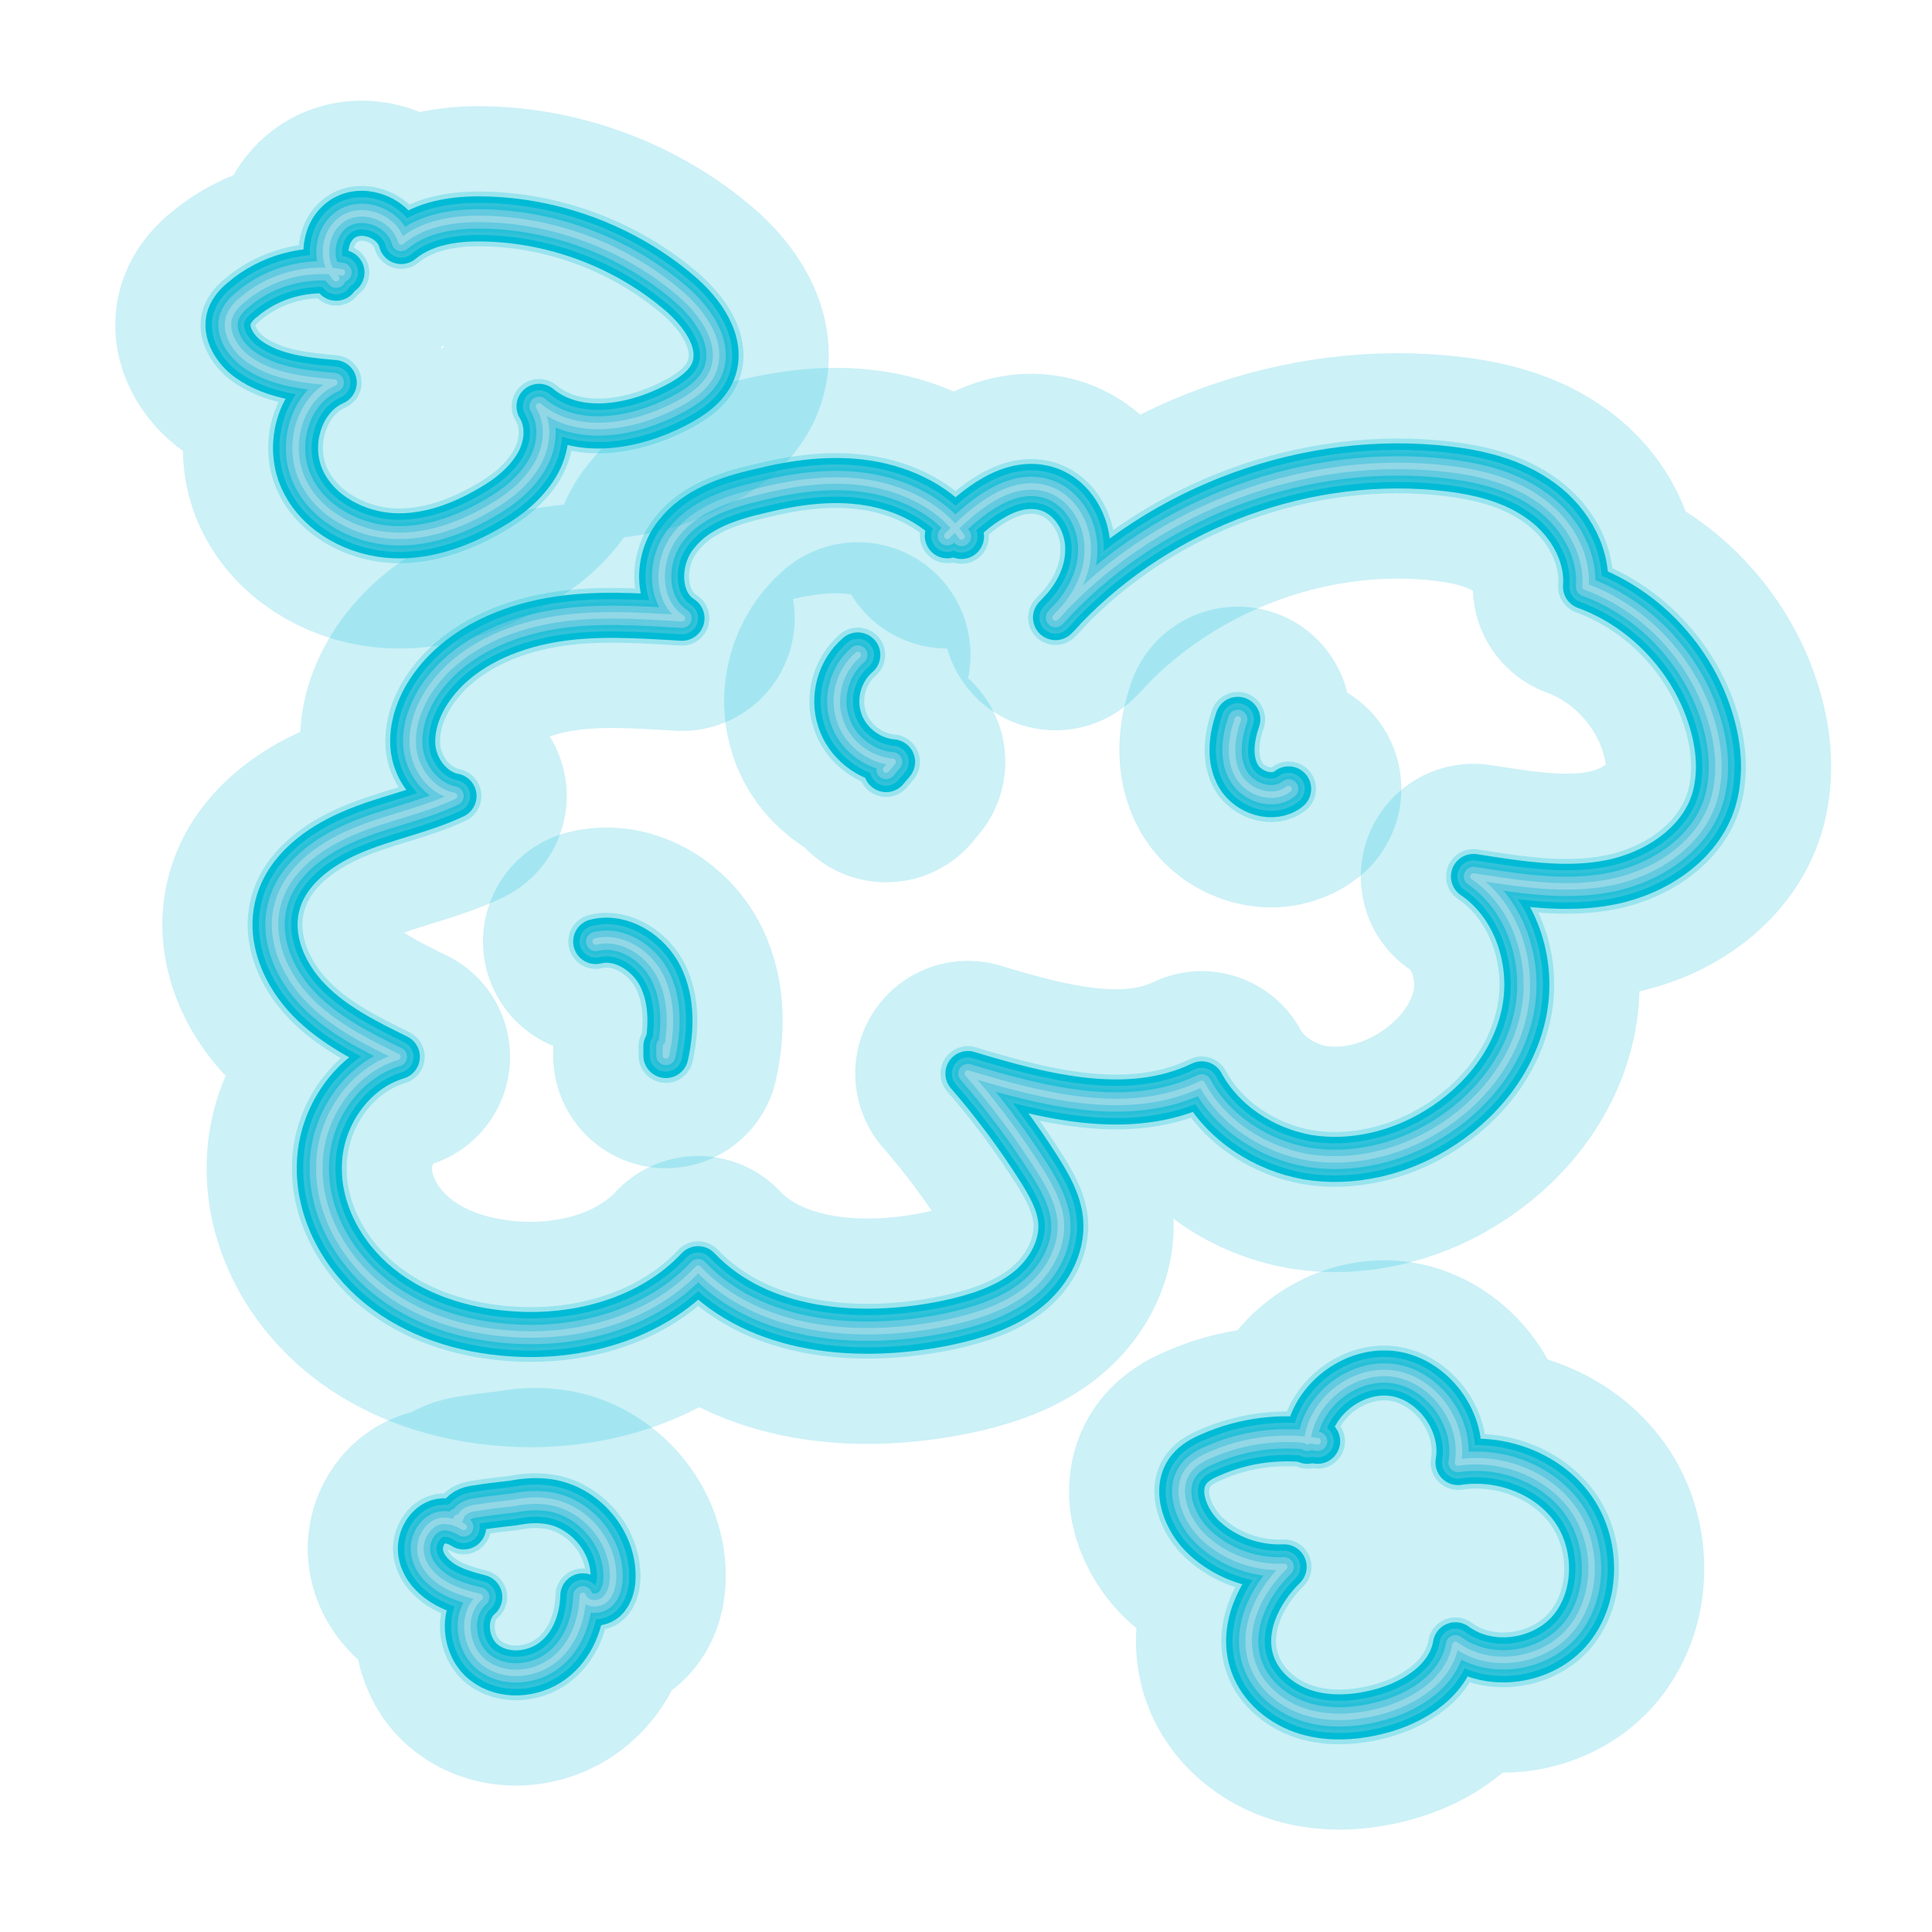
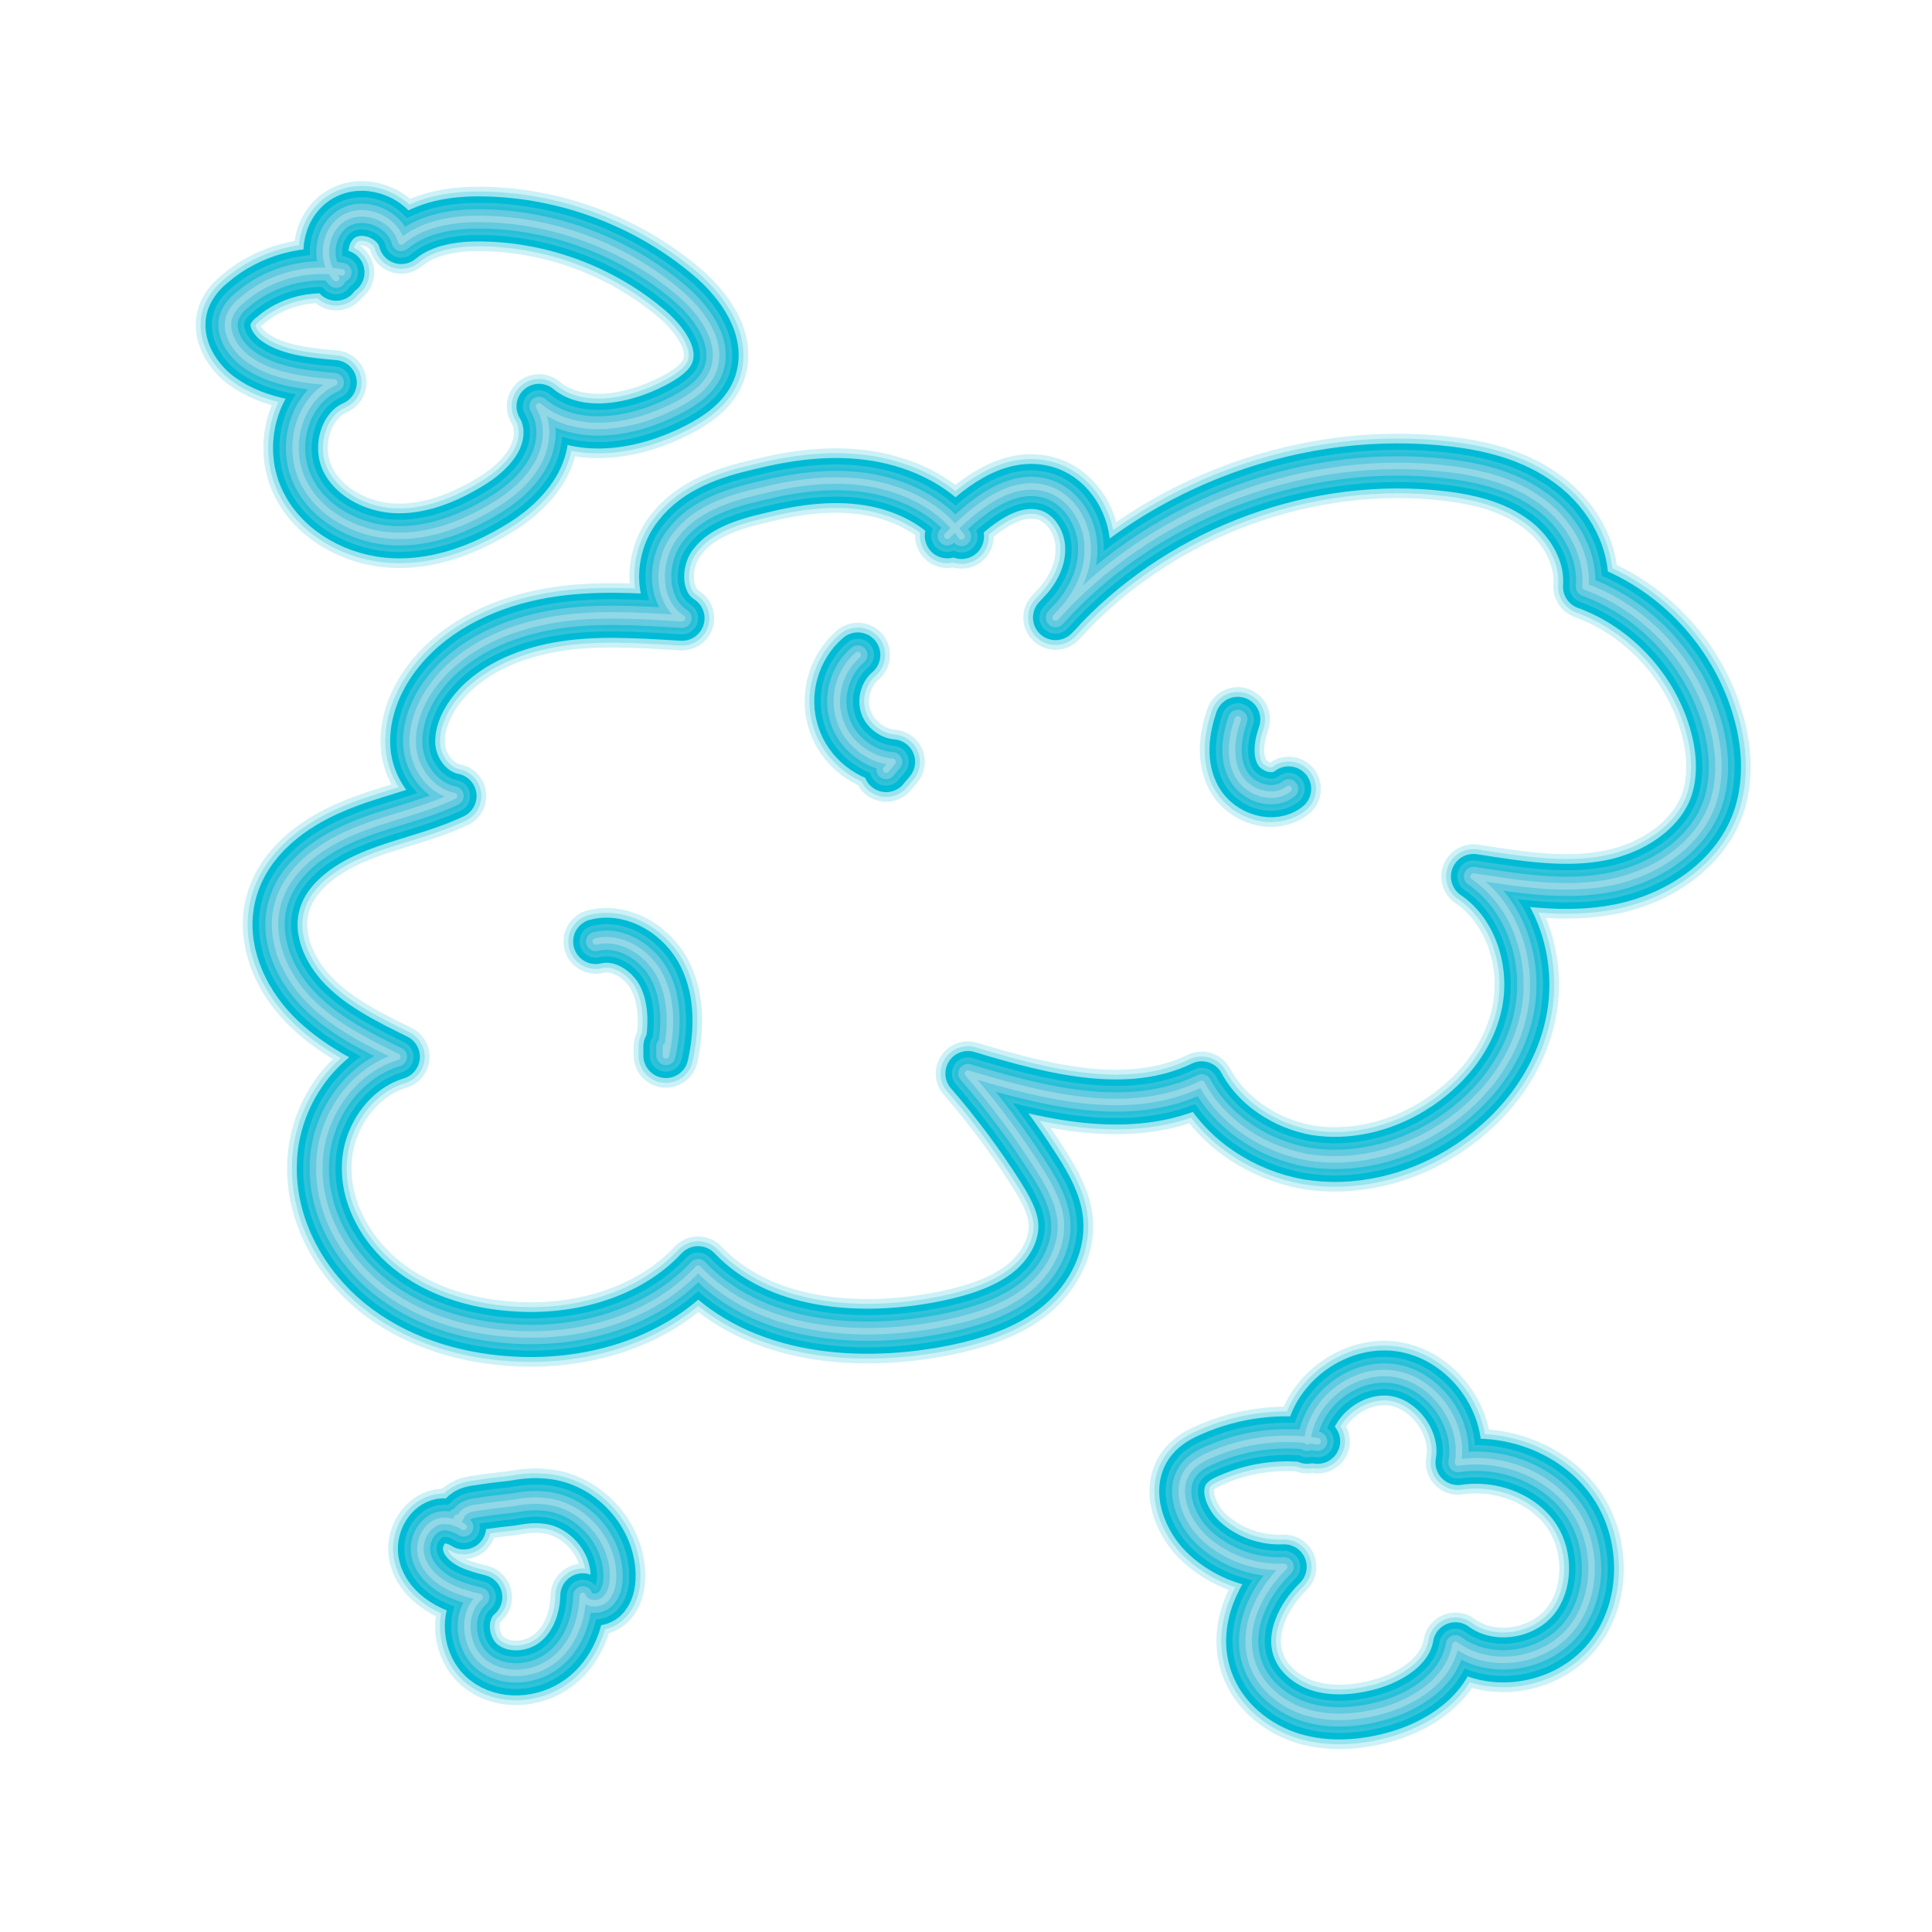
<svg xmlns="http://www.w3.org/2000/svg" version="1.1" id="Layer_1" x="0px" y="0px" viewBox="0 0 300 300" enable-background="new 0 0 300 300" xml:space="preserve">
  <g>
-     <path opacity="0.2" fill="none" stroke="#00BAD5" stroke-width="35" stroke-linecap="round" stroke-linejoin="round" d="   M149.3,83.3c-3.3-4.7-8.9-7.4-14.5-8.3c-5.7-0.9-11.4-0.1-17,1.3c-4.8,1.1-9.8,2.8-12.8,6.7c-3.1,3.8-3.2,10.4,0.9,13   c-6.8-0.4-13.7-0.9-20.4,0.3s-13.4,4.1-17.7,9.4c-2.3,2.8-3.9,6.4-3.7,10s2.8,7.2,6.4,7.9c-5.1,2.4-10.7,3.4-15.8,5.6   c-5.2,2.2-10.2,5.9-11.6,11.3c-1.4,5.3,1.1,10.9,4.9,14.8s8.8,6.4,13.7,8.8c-7,2.1-11.9,9.3-12.1,16.6c-0.3,7.3,3.6,14.4,9.3,19   s13,6.9,20.3,7.4c10.6,0.8,21.9-2.3,29.2-10.1c9.5,10,25.2,11.2,38.7,8.4c4.2-0.9,8.5-2.2,12-4.8s6-6.8,5.6-11.1   c-0.3-2.9-1.8-5.5-3.3-7.9c-3.3-5.2-7-10.2-11.1-14.9c11.9,3.6,25.1,7,36.3,1.6c3.3,6.1,9.7,10.2,16.5,11.4   c6.8,1.1,14-0.6,19.9-4.2c6.8-4.1,12.2-10.7,13.7-18.5c1.5-7.8-1.4-16.5-7.9-20.9c7.1,1.1,14.3,2.3,21.3,0.9   c7-1.4,13.9-5.9,16-12.7c1.1-3.7,0.9-7.6-0.1-11.4c-2.6-9.9-10.2-18.3-19.8-21.8c0.4-5.5-3-10.8-7.6-13.8   c-4.6-3.1-10.2-4.2-15.7-4.7c-21.8-1.9-44.3,7-59,23.3c2.9-2.8,5-6.5,5-10.5c0.1-4-2.3-8.1-6-9.4c-5.8-2-11.5,2.8-15.8,7.2" />
+     <path opacity="0.2" fill="none" stroke="#00BAD5" stroke-width="10" stroke-linecap="round" stroke-linejoin="round" d="   M149.3,83.3c-3.3-4.7-8.9-7.4-14.5-8.3c-5.7-0.9-11.4-0.1-17,1.3c-4.8,1.1-9.8,2.8-12.8,6.7c-3.1,3.8-3.2,10.4,0.9,13   c-6.8-0.4-13.7-0.9-20.4,0.3s-13.4,4.1-17.7,9.4c-2.3,2.8-3.9,6.4-3.7,10s2.8,7.2,6.4,7.9c-5.1,2.4-10.7,3.4-15.8,5.6   c-5.2,2.2-10.2,5.9-11.6,11.3c-1.4,5.3,1.1,10.9,4.9,14.8s8.8,6.4,13.7,8.8c-7,2.1-11.9,9.3-12.1,16.6c-0.3,7.3,3.6,14.4,9.3,19   s13,6.9,20.3,7.4c10.6,0.8,21.9-2.3,29.2-10.1c9.5,10,25.2,11.2,38.7,8.4c4.2-0.9,8.5-2.2,12-4.8s6-6.8,5.6-11.1   c-0.3-2.9-1.8-5.5-3.3-7.9c-3.3-5.2-7-10.2-11.1-14.9c11.9,3.6,25.1,7,36.3,1.6c3.3,6.1,9.7,10.2,16.5,11.4   c6.8,1.1,14-0.6,19.9-4.2c6.8-4.1,12.2-10.7,13.7-18.5c1.5-7.8-1.4-16.5-7.9-20.9c7.1,1.1,14.3,2.3,21.3,0.9   c7-1.4,13.9-5.9,16-12.7c1.1-3.7,0.9-7.6-0.1-11.4c-2.6-9.9-10.2-18.3-19.8-21.8c0.4-5.5-3-10.8-7.6-13.8   c-4.6-3.1-10.2-4.2-15.7-4.7c-21.8-1.9-44.3,7-59,23.3c2.9-2.8,5-6.5,5-10.5c0.1-4-2.3-8.1-6-9.4c-5.8-2-11.5,2.8-15.8,7.2" />
    <path opacity="0.25" fill="none" stroke="#00BAD5" stroke-width="8.5" stroke-linecap="round" stroke-linejoin="round" d="   M149.3,83.3c-3.3-4.7-8.9-7.4-14.5-8.3c-5.7-0.9-11.4-0.1-17,1.3c-4.8,1.1-9.8,2.8-12.8,6.7c-3.1,3.8-3.2,10.4,0.9,13   c-6.8-0.4-13.7-0.9-20.4,0.3s-13.4,4.1-17.7,9.4c-2.3,2.8-3.9,6.4-3.7,10s2.8,7.2,6.4,7.9c-5.1,2.4-10.7,3.4-15.8,5.6   c-5.2,2.2-10.2,5.9-11.6,11.3c-1.4,5.3,1.1,10.9,4.9,14.8s8.8,6.4,13.7,8.8c-7,2.1-11.9,9.3-12.1,16.6c-0.3,7.3,3.6,14.4,9.3,19   s13,6.9,20.3,7.4c10.6,0.8,21.9-2.3,29.2-10.1c9.5,10,25.2,11.2,38.7,8.4c4.2-0.9,8.5-2.2,12-4.8s6-6.8,5.6-11.1   c-0.3-2.9-1.8-5.5-3.3-7.9c-3.3-5.2-7-10.2-11.1-14.9c11.9,3.6,25.1,7,36.3,1.6c3.3,6.1,9.7,10.2,16.5,11.4   c6.8,1.1,14-0.6,19.9-4.2c6.8-4.1,12.2-10.7,13.7-18.5c1.5-7.8-1.4-16.5-7.9-20.9c7.1,1.1,14.3,2.3,21.3,0.9   c7-1.4,13.9-5.9,16-12.7c1.1-3.7,0.9-7.6-0.1-11.4c-2.6-9.9-10.2-18.3-19.8-21.8c0.4-5.5-3-10.8-7.6-13.8   c-4.6-3.1-10.2-4.2-15.7-4.7c-21.8-1.9-44.3,7-59,23.3c2.9-2.8,5-6.5,5-10.5c0.1-4-2.3-8.1-6-9.4c-5.8-2-11.5,2.8-15.8,7.2" />
    <path opacity="0.3" fill="none" stroke="#00BAD5" stroke-width="5" stroke-linecap="round" stroke-linejoin="round" d="M149.3,83.3   c-3.3-4.7-8.9-7.4-14.5-8.3c-5.7-0.9-11.4-0.1-17,1.3c-4.8,1.1-9.8,2.8-12.8,6.7c-3.1,3.8-3.2,10.4,0.9,13   c-6.8-0.4-13.7-0.9-20.4,0.3s-13.4,4.1-17.7,9.4c-2.3,2.8-3.9,6.4-3.7,10s2.8,7.2,6.4,7.9c-5.1,2.4-10.7,3.4-15.8,5.6   c-5.2,2.2-10.2,5.9-11.6,11.3c-1.4,5.3,1.1,10.9,4.9,14.8s8.8,6.4,13.7,8.8c-7,2.1-11.9,9.3-12.1,16.6c-0.3,7.3,3.6,14.4,9.3,19   s13,6.9,20.3,7.4c10.6,0.8,21.9-2.3,29.2-10.1c9.5,10,25.2,11.2,38.7,8.4c4.2-0.9,8.5-2.2,12-4.8s6-6.8,5.6-11.1   c-0.3-2.9-1.8-5.5-3.3-7.9c-3.3-5.2-7-10.2-11.1-14.9c11.9,3.6,25.1,7,36.3,1.6c3.3,6.1,9.7,10.2,16.5,11.4   c6.8,1.1,14-0.6,19.9-4.2c6.8-4.1,12.2-10.7,13.7-18.5c1.5-7.8-1.4-16.5-7.9-20.9c7.1,1.1,14.3,2.3,21.3,0.9   c7-1.4,13.9-5.9,16-12.7c1.1-3.7,0.9-7.6-0.1-11.4c-2.6-9.9-10.2-18.3-19.8-21.8c0.4-5.5-3-10.8-7.6-13.8   c-4.6-3.1-10.2-4.2-15.7-4.7c-21.8-1.9-44.3,7-59,23.3c2.9-2.8,5-6.5,5-10.5c0.1-4-2.3-8.1-6-9.4c-5.8-2-11.5,2.8-15.8,7.2" />
    <path fill="none" stroke="#00BBD5" stroke-width="7" stroke-linecap="round" stroke-linejoin="round" d="M149.3,83.3   c-3.3-4.7-8.9-7.4-14.5-8.3c-5.7-0.9-11.4-0.1-17,1.3c-4.8,1.1-9.8,2.8-12.8,6.7c-3.1,3.8-3.2,10.4,0.9,13   c-6.8-0.4-13.7-0.9-20.4,0.3s-13.4,4.1-17.7,9.4c-2.3,2.8-3.9,6.4-3.7,10s2.8,7.2,6.4,7.9c-5.1,2.4-10.7,3.4-15.8,5.6   c-5.2,2.2-10.2,5.9-11.6,11.3c-1.4,5.3,1.1,10.9,4.9,14.8s8.8,6.4,13.7,8.8c-7,2.1-11.9,9.3-12.1,16.6c-0.3,7.3,3.6,14.4,9.3,19   s13,6.9,20.3,7.4c10.6,0.8,21.9-2.3,29.2-10.1c9.5,10,25.2,11.2,38.7,8.4c4.2-0.9,8.5-2.2,12-4.8s6-6.8,5.6-11.1   c-0.3-2.9-1.8-5.5-3.3-7.9c-3.3-5.2-7-10.2-11.1-14.9c11.9,3.6,25.1,7,36.3,1.6c3.3,6.1,9.7,10.2,16.5,11.4   c6.8,1.1,14-0.6,19.9-4.2c6.8-4.1,12.2-10.7,13.7-18.5c1.5-7.8-1.4-16.5-7.9-20.9c7.1,1.1,14.3,2.3,21.3,0.9   c7-1.4,13.9-5.9,16-12.7c1.1-3.7,0.9-7.6-0.1-11.4c-2.6-9.9-10.2-18.3-19.8-21.8c0.4-5.5-3-10.8-7.6-13.8   c-4.6-3.1-10.2-4.2-15.7-4.7c-21.8-1.9-44.3,7-59,23.3c2.9-2.8,5-6.5,5-10.5c0.1-4-2.3-8.1-6-9.4c-5.8-2-11.5,2.8-15.8,7.2" />
    <path fill="none" stroke="#31C2D9" stroke-width="5" stroke-linecap="round" stroke-linejoin="round" d="M149.3,83.3   c-3.3-4.7-8.9-7.4-14.5-8.3c-5.7-0.9-11.4-0.1-17,1.3c-4.8,1.1-9.8,2.8-12.8,6.7c-3.1,3.8-3.2,10.4,0.9,13   c-6.8-0.4-13.7-0.9-20.4,0.3s-13.4,4.1-17.7,9.4c-2.3,2.8-3.9,6.4-3.7,10s2.8,7.2,6.4,7.9c-5.1,2.4-10.7,3.4-15.8,5.6   c-5.2,2.2-10.2,5.9-11.6,11.3c-1.4,5.3,1.1,10.9,4.9,14.8s8.8,6.4,13.7,8.8c-7,2.1-11.9,9.3-12.1,16.6c-0.3,7.3,3.6,14.4,9.3,19   s13,6.9,20.3,7.4c10.6,0.8,21.9-2.3,29.2-10.1c9.5,10,25.2,11.2,38.7,8.4c4.2-0.9,8.5-2.2,12-4.8s6-6.8,5.6-11.1   c-0.3-2.9-1.8-5.5-3.3-7.9c-3.3-5.2-7-10.2-11.1-14.9c11.9,3.6,25.1,7,36.3,1.6c3.3,6.1,9.7,10.2,16.5,11.4   c6.8,1.1,14-0.6,19.9-4.2c6.8-4.1,12.2-10.7,13.7-18.5c1.5-7.8-1.4-16.5-7.9-20.9c7.1,1.1,14.3,2.3,21.3,0.9   c7-1.4,13.9-5.9,16-12.7c1.1-3.7,0.9-7.6-0.1-11.4c-2.6-9.9-10.2-18.3-19.8-21.8c0.4-5.5-3-10.8-7.6-13.8   c-4.6-3.1-10.2-4.2-15.7-4.7c-21.8-1.9-44.3,7-59,23.3c2.9-2.8,5-6.5,5-10.5c0.1-4-2.3-8.1-6-9.4c-5.8-2-11.5,2.8-15.8,7.2" />
    <path fill="none" stroke="#26C0D8" stroke-width="4" stroke-linecap="round" stroke-linejoin="round" d="M149.3,83.3   c-3.3-4.7-8.9-7.4-14.5-8.3c-5.7-0.9-11.4-0.1-17,1.3c-4.8,1.1-9.8,2.8-12.8,6.7c-3.1,3.8-3.2,10.4,0.9,13   c-6.8-0.4-13.7-0.9-20.4,0.3s-13.4,4.1-17.7,9.4c-2.3,2.8-3.9,6.4-3.7,10s2.8,7.2,6.4,7.9c-5.1,2.4-10.7,3.4-15.8,5.6   c-5.2,2.2-10.2,5.9-11.6,11.3c-1.4,5.3,1.1,10.9,4.9,14.8s8.8,6.4,13.7,8.8c-7,2.1-11.9,9.3-12.1,16.6c-0.3,7.3,3.6,14.4,9.3,19   s13,6.9,20.3,7.4c10.6,0.8,21.9-2.3,29.2-10.1c9.5,10,25.2,11.2,38.7,8.4c4.2-0.9,8.5-2.2,12-4.8s6-6.8,5.6-11.1   c-0.3-2.9-1.8-5.5-3.3-7.9c-3.3-5.2-7-10.2-11.1-14.9c11.9,3.6,25.1,7,36.3,1.6c3.3,6.1,9.7,10.2,16.5,11.4   c6.8,1.1,14-0.6,19.9-4.2c6.8-4.1,12.2-10.7,13.7-18.5c1.5-7.8-1.4-16.5-7.9-20.9c7.1,1.1,14.3,2.3,21.3,0.9   c7-1.4,13.9-5.9,16-12.7c1.1-3.7,0.9-7.6-0.1-11.4c-2.6-9.9-10.2-18.3-19.8-21.8c0.4-5.5-3-10.8-7.6-13.8   c-4.6-3.1-10.2-4.2-15.7-4.7c-21.8-1.9-44.3,7-59,23.3c2.9-2.8,5-6.5,5-10.5c0.1-4-2.3-8.1-6-9.4c-5.8-2-11.5,2.8-15.8,7.2" />
    <path fill="none" stroke="#63CAE0" stroke-width="3" stroke-linecap="round" stroke-linejoin="round" d="M149.3,83.3   c-3.3-4.7-8.9-7.4-14.5-8.3c-5.7-0.9-11.4-0.1-17,1.3c-4.8,1.1-9.8,2.8-12.8,6.7c-3.1,3.8-3.2,10.4,0.9,13   c-6.8-0.4-13.7-0.9-20.4,0.3s-13.4,4.1-17.7,9.4c-2.3,2.8-3.9,6.4-3.7,10s2.8,7.2,6.4,7.9c-5.1,2.4-10.7,3.4-15.8,5.6   c-5.2,2.2-10.2,5.9-11.6,11.3c-1.4,5.3,1.1,10.9,4.9,14.8s8.8,6.4,13.7,8.8c-7,2.1-11.9,9.3-12.1,16.6c-0.3,7.3,3.6,14.4,9.3,19   s13,6.9,20.3,7.4c10.6,0.8,21.9-2.3,29.2-10.1c9.5,10,25.2,11.2,38.7,8.4c4.2-0.9,8.5-2.2,12-4.8s6-6.8,5.6-11.1   c-0.3-2.9-1.8-5.5-3.3-7.9c-3.3-5.2-7-10.2-11.1-14.9c11.9,3.6,25.1,7,36.3,1.6c3.3,6.1,9.7,10.2,16.5,11.4   c6.8,1.1,14-0.6,19.9-4.2c6.8-4.1,12.2-10.7,13.7-18.5c1.5-7.8-1.4-16.5-7.9-20.9c7.1,1.1,14.3,2.3,21.3,0.9   c7-1.4,13.9-5.9,16-12.7c1.1-3.7,0.9-7.6-0.1-11.4c-2.6-9.9-10.2-18.3-19.8-21.8c0.4-5.5-3-10.8-7.6-13.8   c-4.6-3.1-10.2-4.2-15.7-4.7c-21.8-1.9-44.3,7-59,23.3c2.9-2.8,5-6.5,5-10.5c0.1-4-2.3-8.1-6-9.4c-5.8-2-11.5,2.8-15.8,7.2" />
    <path fill="none" stroke="#92D7E6" stroke-linecap="round" stroke-linejoin="round" d="M149.3,83.3c-3.3-4.7-8.9-7.4-14.5-8.3   c-5.7-0.9-11.4-0.1-17,1.3c-4.8,1.1-9.8,2.8-12.8,6.7c-3.1,3.8-3.2,10.4,0.9,13c-6.8-0.4-13.7-0.9-20.4,0.3s-13.4,4.1-17.7,9.4   c-2.3,2.8-3.9,6.4-3.7,10s2.8,7.2,6.4,7.9c-5.1,2.4-10.7,3.4-15.8,5.6c-5.2,2.2-10.2,5.9-11.6,11.3c-1.4,5.3,1.1,10.9,4.9,14.8   s8.8,6.4,13.7,8.8c-7,2.1-11.9,9.3-12.1,16.6c-0.3,7.3,3.6,14.4,9.3,19s13,6.9,20.3,7.4c10.6,0.8,21.9-2.3,29.2-10.1   c9.5,10,25.2,11.2,38.7,8.4c4.2-0.9,8.5-2.2,12-4.8s6-6.8,5.6-11.1c-0.3-2.9-1.8-5.5-3.3-7.9c-3.3-5.2-7-10.2-11.1-14.9   c11.9,3.6,25.1,7,36.3,1.6c3.3,6.1,9.7,10.2,16.5,11.4c6.8,1.1,14-0.6,19.9-4.2c6.8-4.1,12.2-10.7,13.7-18.5   c1.5-7.8-1.4-16.5-7.9-20.9c7.1,1.1,14.3,2.3,21.3,0.9c7-1.4,13.9-5.9,16-12.7c1.1-3.7,0.9-7.6-0.1-11.4   c-2.6-9.9-10.2-18.3-19.8-21.8c0.4-5.5-3-10.8-7.6-13.8c-4.6-3.1-10.2-4.2-15.7-4.7c-21.8-1.9-44.3,7-59,23.3c2.9-2.8,5-6.5,5-10.5   c0.1-4-2.3-8.1-6-9.4c-5.8-2-11.5,2.8-15.8,7.2" />
  </g>
  <g>
-     <path opacity="0.2" fill="none" stroke="#00BAD5" stroke-width="35" stroke-linecap="round" stroke-linejoin="round" d="   M133.2,101.7c-2.8,2.4-4,6.5-2.8,10.1c1.1,3.5,4.5,6.2,8.2,6.5c-0.3,0.4-0.7,0.8-1,1.2" />
+     <path opacity="0.2" fill="none" stroke="#00BAD5" stroke-width="10" stroke-linecap="round" stroke-linejoin="round" d="   M133.2,101.7c-2.8,2.4-4,6.5-2.8,10.1c1.1,3.5,4.5,6.2,8.2,6.5c-0.3,0.4-0.7,0.8-1,1.2" />
    <path opacity="0.25" fill="none" stroke="#00BAD5" stroke-width="8.5" stroke-linecap="round" stroke-linejoin="round" d="   M133.2,101.7c-2.8,2.4-4,6.5-2.8,10.1c1.1,3.5,4.5,6.2,8.2,6.5c-0.3,0.4-0.7,0.8-1,1.2" />
    <path opacity="0.3" fill="none" stroke="#00BAD5" stroke-width="5" stroke-linecap="round" stroke-linejoin="round" d="   M133.2,101.7c-2.8,2.4-4,6.5-2.8,10.1c1.1,3.5,4.5,6.2,8.2,6.5c-0.3,0.4-0.7,0.8-1,1.2" />
    <path fill="none" stroke="#00BBD5" stroke-width="7" stroke-linecap="round" stroke-linejoin="round" d="M133.2,101.7   c-2.8,2.4-4,6.5-2.8,10.1c1.1,3.5,4.5,6.2,8.2,6.5c-0.3,0.4-0.7,0.8-1,1.2" />
    <path fill="none" stroke="#31C2D9" stroke-width="5" stroke-linecap="round" stroke-linejoin="round" d="M133.2,101.7   c-2.8,2.4-4,6.5-2.8,10.1c1.1,3.5,4.5,6.2,8.2,6.5c-0.3,0.4-0.7,0.8-1,1.2" />
    <path fill="none" stroke="#26C0D8" stroke-width="4" stroke-linecap="round" stroke-linejoin="round" d="M133.2,101.7   c-2.8,2.4-4,6.5-2.8,10.1c1.1,3.5,4.5,6.2,8.2,6.5c-0.3,0.4-0.7,0.8-1,1.2" />
    <path fill="none" stroke="#63CAE0" stroke-width="3" stroke-linecap="round" stroke-linejoin="round" d="M133.2,101.7   c-2.8,2.4-4,6.5-2.8,10.1c1.1,3.5,4.5,6.2,8.2,6.5c-0.3,0.4-0.7,0.8-1,1.2" />
    <path fill="none" stroke="#92D7E6" stroke-linecap="round" stroke-linejoin="round" d="M133.2,101.7c-2.8,2.4-4,6.5-2.8,10.1   c1.1,3.5,4.5,6.2,8.2,6.5c-0.3,0.4-0.7,0.8-1,1.2" />
  </g>
  <g>
-     <path opacity="0.2" fill="none" stroke="#00BAD5" stroke-width="35" stroke-linecap="round" stroke-linejoin="round" d="   M92.5,146.2c4-1,8.3,1.8,10.1,5.5c1.8,3.7,1.7,8.1,0.8,12.2c0-0.5,0-0.9,0-1.4" />
+     <path opacity="0.2" fill="none" stroke="#00BAD5" stroke-width="10" stroke-linecap="round" stroke-linejoin="round" d="   M92.5,146.2c4-1,8.3,1.8,10.1,5.5c1.8,3.7,1.7,8.1,0.8,12.2c0-0.5,0-0.9,0-1.4" />
    <path opacity="0.25" fill="none" stroke="#00BAD5" stroke-width="8.5" stroke-linecap="round" stroke-linejoin="round" d="   M92.5,146.2c4-1,8.3,1.8,10.1,5.5c1.8,3.7,1.7,8.1,0.8,12.2c0-0.5,0-0.9,0-1.4" />
    <path opacity="0.3" fill="none" stroke="#00BAD5" stroke-width="5" stroke-linecap="round" stroke-linejoin="round" d="M92.5,146.2   c4-1,8.3,1.8,10.1,5.5c1.8,3.7,1.7,8.1,0.8,12.2c0-0.5,0-0.9,0-1.4" />
    <path fill="none" stroke="#00BBD5" stroke-width="7" stroke-linecap="round" stroke-linejoin="round" d="M92.5,146.2   c4-1,8.3,1.8,10.1,5.5c1.8,3.7,1.7,8.1,0.8,12.2c0-0.5,0-0.9,0-1.4" />
    <path fill="none" stroke="#31C2D9" stroke-width="5" stroke-linecap="round" stroke-linejoin="round" d="M92.5,146.2   c4-1,8.3,1.8,10.1,5.5c1.8,3.7,1.7,8.1,0.8,12.2c0-0.5,0-0.9,0-1.4" />
    <path fill="none" stroke="#26C0D8" stroke-width="4" stroke-linecap="round" stroke-linejoin="round" d="M92.5,146.2   c4-1,8.3,1.8,10.1,5.5c1.8,3.7,1.7,8.1,0.8,12.2c0-0.5,0-0.9,0-1.4" />
    <path fill="none" stroke="#63CAE0" stroke-width="3" stroke-linecap="round" stroke-linejoin="round" d="M92.5,146.2   c4-1,8.3,1.8,10.1,5.5c1.8,3.7,1.7,8.1,0.8,12.2c0-0.5,0-0.9,0-1.4" />
    <path fill="none" stroke="#92D7E6" stroke-linecap="round" stroke-linejoin="round" d="M92.5,146.2c4-1,8.3,1.8,10.1,5.5   c1.8,3.7,1.7,8.1,0.8,12.2c0-0.5,0-0.9,0-1.4" />
  </g>
  <g>
-     <path opacity="0.2" fill="none" stroke="#00BAD5" stroke-width="35" stroke-linecap="round" stroke-linejoin="round" d="   M192.2,111.7c-1,2.9-1.4,6.2,0.1,8.8c1.5,2.6,5.4,3.9,7.8,2" />
+     <path opacity="0.2" fill="none" stroke="#00BAD5" stroke-width="10" stroke-linecap="round" stroke-linejoin="round" d="   M192.2,111.7c-1,2.9-1.4,6.2,0.1,8.8c1.5,2.6,5.4,3.9,7.8,2" />
    <path opacity="0.25" fill="none" stroke="#00BAD5" stroke-width="8.5" stroke-linecap="round" stroke-linejoin="round" d="   M192.2,111.7c-1,2.9-1.4,6.2,0.1,8.8c1.5,2.6,5.4,3.9,7.8,2" />
    <path opacity="0.3" fill="none" stroke="#00BAD5" stroke-width="5" stroke-linecap="round" stroke-linejoin="round" d="   M192.2,111.7c-1,2.9-1.4,6.2,0.1,8.8c1.5,2.6,5.4,3.9,7.8,2" />
    <path fill="none" stroke="#00BBD5" stroke-width="7" stroke-linecap="round" stroke-linejoin="round" d="M192.2,111.7   c-1,2.9-1.4,6.2,0.1,8.8c1.5,2.6,5.4,3.9,7.8,2" />
    <path fill="none" stroke="#31C2D9" stroke-width="5" stroke-linecap="round" stroke-linejoin="round" d="M192.2,111.7   c-1,2.9-1.4,6.2,0.1,8.8c1.5,2.6,5.4,3.9,7.8,2" />
    <path fill="none" stroke="#26C0D8" stroke-width="4" stroke-linecap="round" stroke-linejoin="round" d="M192.2,111.7   c-1,2.9-1.4,6.2,0.1,8.8c1.5,2.6,5.4,3.9,7.8,2" />
    <path fill="none" stroke="#63CAE0" stroke-width="3" stroke-linecap="round" stroke-linejoin="round" d="M192.2,111.7   c-1,2.9-1.4,6.2,0.1,8.8c1.5,2.6,5.4,3.9,7.8,2" />
    <path fill="none" stroke="#92D7E6" stroke-linecap="round" stroke-linejoin="round" d="M192.2,111.7c-1,2.9-1.4,6.2,0.1,8.8   c1.5,2.6,5.4,3.9,7.8,2" />
  </g>
  <g>
-     <path opacity="0.2" fill="none" stroke="#00BAD5" stroke-width="35" stroke-linecap="round" stroke-linejoin="round" d="M53.1,42.3   c-5.4-0.9-11.2,0.6-15.4,4.2c-0.9,0.7-1.7,1.6-2.1,2.7c-0.8,2.4,0.9,5.1,3,6.6c3.8,2.7,8.7,3.2,13.3,3.6c-5.2,2.3-7.3,9.2-5.2,14.5   c2.1,5.3,7.7,8.6,13.3,9.2s11.3-1.4,16.2-4.3c2.8-1.6,5.4-3.7,7.1-6.5s2.1-6.4,0.4-9.2c5.8,4.8,14.6,3.3,21.3-0.2   c2.3-1.2,4.7-2.8,5.7-5.2c1.8-4.4-1.6-9.2-5.3-12.3c-8.4-7.1-19.3-11.2-30.3-11.4c-4.5-0.1-9.3,0.6-12.8,3.5   c-0.9-3.5-5.6-5.5-8.8-3.7c-3.2,1.8-3.9,6.8-1.3,9.4" />
+     <path opacity="0.2" fill="none" stroke="#00BAD5" stroke-width="10" stroke-linecap="round" stroke-linejoin="round" d="M53.1,42.3   c-5.4-0.9-11.2,0.6-15.4,4.2c-0.9,0.7-1.7,1.6-2.1,2.7c-0.8,2.4,0.9,5.1,3,6.6c3.8,2.7,8.7,3.2,13.3,3.6c-5.2,2.3-7.3,9.2-5.2,14.5   c2.1,5.3,7.7,8.6,13.3,9.2s11.3-1.4,16.2-4.3c2.8-1.6,5.4-3.7,7.1-6.5s2.1-6.4,0.4-9.2c5.8,4.8,14.6,3.3,21.3-0.2   c2.3-1.2,4.7-2.8,5.7-5.2c1.8-4.4-1.6-9.2-5.3-12.3c-8.4-7.1-19.3-11.2-30.3-11.4c-4.5-0.1-9.3,0.6-12.8,3.5   c-0.9-3.5-5.6-5.5-8.8-3.7c-3.2,1.8-3.9,6.8-1.3,9.4" />
    <path opacity="0.25" fill="none" stroke="#00BAD5" stroke-width="8.5" stroke-linecap="round" stroke-linejoin="round" d="   M53.1,42.3c-5.4-0.9-11.2,0.6-15.4,4.2c-0.9,0.7-1.7,1.6-2.1,2.7c-0.8,2.4,0.9,5.1,3,6.6c3.8,2.7,8.7,3.2,13.3,3.6   c-5.2,2.3-7.3,9.2-5.2,14.5c2.1,5.3,7.7,8.6,13.3,9.2s11.3-1.4,16.2-4.3c2.8-1.6,5.4-3.7,7.1-6.5s2.1-6.4,0.4-9.2   c5.8,4.8,14.6,3.3,21.3-0.2c2.3-1.2,4.7-2.8,5.7-5.2c1.8-4.4-1.6-9.2-5.3-12.3c-8.4-7.1-19.3-11.2-30.3-11.4   c-4.5-0.1-9.3,0.6-12.8,3.5c-0.9-3.5-5.6-5.5-8.8-3.7c-3.2,1.8-3.9,6.8-1.3,9.4" />
    <path opacity="0.3" fill="none" stroke="#00BAD5" stroke-width="5" stroke-linecap="round" stroke-linejoin="round" d="M53.1,42.3   c-5.4-0.9-11.2,0.6-15.4,4.2c-0.9,0.7-1.7,1.6-2.1,2.7c-0.8,2.4,0.9,5.1,3,6.6c3.8,2.7,8.7,3.2,13.3,3.6c-5.2,2.3-7.3,9.2-5.2,14.5   c2.1,5.3,7.7,8.6,13.3,9.2s11.3-1.4,16.2-4.3c2.8-1.6,5.4-3.7,7.1-6.5s2.1-6.4,0.4-9.2c5.8,4.8,14.6,3.3,21.3-0.2   c2.3-1.2,4.7-2.8,5.7-5.2c1.8-4.4-1.6-9.2-5.3-12.3c-8.4-7.1-19.3-11.2-30.3-11.4c-4.5-0.1-9.3,0.6-12.8,3.5   c-0.9-3.5-5.6-5.5-8.8-3.7c-3.2,1.8-3.9,6.8-1.3,9.4" />
    <path fill="none" stroke="#00BBD5" stroke-width="7" stroke-linecap="round" stroke-linejoin="round" d="M53.1,42.3   c-5.4-0.9-11.2,0.6-15.4,4.2c-0.9,0.7-1.7,1.6-2.1,2.7c-0.8,2.4,0.9,5.1,3,6.6c3.8,2.7,8.7,3.2,13.3,3.6c-5.2,2.3-7.3,9.2-5.2,14.5   c2.1,5.3,7.7,8.6,13.3,9.2s11.3-1.4,16.2-4.3c2.8-1.6,5.4-3.7,7.1-6.5s2.1-6.4,0.4-9.2c5.8,4.8,14.6,3.3,21.3-0.2   c2.3-1.2,4.7-2.8,5.7-5.2c1.8-4.4-1.6-9.2-5.3-12.3c-8.4-7.1-19.3-11.2-30.3-11.4c-4.5-0.1-9.3,0.6-12.8,3.5   c-0.9-3.5-5.6-5.5-8.8-3.7c-3.2,1.8-3.9,6.8-1.3,9.4" />
    <path fill="none" stroke="#31C2D9" stroke-width="5" stroke-linecap="round" stroke-linejoin="round" d="M53.1,42.3   c-5.4-0.9-11.2,0.6-15.4,4.2c-0.9,0.7-1.7,1.6-2.1,2.7c-0.8,2.4,0.9,5.1,3,6.6c3.8,2.7,8.7,3.2,13.3,3.6c-5.2,2.3-7.3,9.2-5.2,14.5   c2.1,5.3,7.7,8.6,13.3,9.2s11.3-1.4,16.2-4.3c2.8-1.6,5.4-3.7,7.1-6.5s2.1-6.4,0.4-9.2c5.8,4.8,14.6,3.3,21.3-0.2   c2.3-1.2,4.7-2.8,5.7-5.2c1.8-4.4-1.6-9.2-5.3-12.3c-8.4-7.1-19.3-11.2-30.3-11.4c-4.5-0.1-9.3,0.6-12.8,3.5   c-0.9-3.5-5.6-5.5-8.8-3.7c-3.2,1.8-3.9,6.8-1.3,9.4" />
    <path fill="none" stroke="#26C0D8" stroke-width="4" stroke-linecap="round" stroke-linejoin="round" d="M53.1,42.3   c-5.4-0.9-11.2,0.6-15.4,4.2c-0.9,0.7-1.7,1.6-2.1,2.7c-0.8,2.4,0.9,5.1,3,6.6c3.8,2.7,8.7,3.2,13.3,3.6c-5.2,2.3-7.3,9.2-5.2,14.5   c2.1,5.3,7.7,8.6,13.3,9.2s11.3-1.4,16.2-4.3c2.8-1.6,5.4-3.7,7.1-6.5s2.1-6.4,0.4-9.2c5.8,4.8,14.6,3.3,21.3-0.2   c2.3-1.2,4.7-2.8,5.7-5.2c1.8-4.4-1.6-9.2-5.3-12.3c-8.4-7.1-19.3-11.2-30.3-11.4c-4.5-0.1-9.3,0.6-12.8,3.5   c-0.9-3.5-5.6-5.5-8.8-3.7c-3.2,1.8-3.9,6.8-1.3,9.4" />
    <path fill="none" stroke="#63CAE0" stroke-width="3" stroke-linecap="round" stroke-linejoin="round" d="M53.1,42.3   c-5.4-0.9-11.2,0.6-15.4,4.2c-0.9,0.7-1.7,1.6-2.1,2.7c-0.8,2.4,0.9,5.1,3,6.6c3.8,2.7,8.7,3.2,13.3,3.6c-5.2,2.3-7.3,9.2-5.2,14.5   c2.1,5.3,7.7,8.6,13.3,9.2s11.3-1.4,16.2-4.3c2.8-1.6,5.4-3.7,7.1-6.5s2.1-6.4,0.4-9.2c5.8,4.8,14.6,3.3,21.3-0.2   c2.3-1.2,4.7-2.8,5.7-5.2c1.8-4.4-1.6-9.2-5.3-12.3c-8.4-7.1-19.3-11.2-30.3-11.4c-4.5-0.1-9.3,0.6-12.8,3.5   c-0.9-3.5-5.6-5.5-8.8-3.7c-3.2,1.8-3.9,6.8-1.3,9.4" />
    <path fill="none" stroke="#92D7E6" stroke-linecap="round" stroke-linejoin="round" d="M53.1,42.3c-5.4-0.9-11.2,0.6-15.4,4.2   c-0.9,0.7-1.7,1.6-2.1,2.7c-0.8,2.4,0.9,5.1,3,6.6c3.8,2.7,8.7,3.2,13.3,3.6c-5.2,2.3-7.3,9.2-5.2,14.5c2.1,5.3,7.7,8.6,13.3,9.2   s11.3-1.4,16.2-4.3c2.8-1.6,5.4-3.7,7.1-6.5s2.1-6.4,0.4-9.2c5.8,4.8,14.6,3.3,21.3-0.2c2.3-1.2,4.7-2.8,5.7-5.2   c1.8-4.4-1.6-9.2-5.3-12.3c-8.4-7.1-19.3-11.2-30.3-11.4c-4.5-0.1-9.3,0.6-12.8,3.5c-0.9-3.5-5.6-5.5-8.8-3.7   c-3.2,1.8-3.9,6.8-1.3,9.4" />
  </g>
  <g>
-     <path opacity="0.2" fill="none" stroke="#00BAD5" stroke-width="35" stroke-linecap="round" stroke-linejoin="round" d="   M204.6,223.8c-5.6-0.9-11.4-0.2-16.6,2.1c-1.2,0.5-2.5,1.2-3.3,2.2c-2.6,3.1-0.6,8.1,2.4,10.8c3.3,3,7.8,4.6,12.3,4.4   c-4,3.9-6.8,9.8-4.9,15.1c1.3,3.7,4.7,6.4,8.4,7.5s7.8,0.8,11.5-0.2c5.3-1.4,10.7-4.9,11.6-10.3c5.4,4,13.8,2.7,18-2.5   s4.1-13.3,0.2-18.7c-3.9-5.4-11.1-8.1-17.8-7.1c1.1-6.2-3.8-12.9-10-13.8c-6.3-0.9-12.8,4.2-13.4,10.5" />
+     <path opacity="0.2" fill="none" stroke="#00BAD5" stroke-width="10" stroke-linecap="round" stroke-linejoin="round" d="   M204.6,223.8c-5.6-0.9-11.4-0.2-16.6,2.1c-1.2,0.5-2.5,1.2-3.3,2.2c-2.6,3.1-0.6,8.1,2.4,10.8c3.3,3,7.8,4.6,12.3,4.4   c-4,3.9-6.8,9.8-4.9,15.1c1.3,3.7,4.7,6.4,8.4,7.5s7.8,0.8,11.5-0.2c5.3-1.4,10.7-4.9,11.6-10.3c5.4,4,13.8,2.7,18-2.5   s4.1-13.3,0.2-18.7c-3.9-5.4-11.1-8.1-17.8-7.1c1.1-6.2-3.8-12.9-10-13.8c-6.3-0.9-12.8,4.2-13.4,10.5" />
    <path opacity="0.25" fill="none" stroke="#00BAD5" stroke-width="8.5" stroke-linecap="round" stroke-linejoin="round" d="   M204.6,223.8c-5.6-0.9-11.4-0.2-16.6,2.1c-1.2,0.5-2.5,1.2-3.3,2.2c-2.6,3.1-0.6,8.1,2.4,10.8c3.3,3,7.8,4.6,12.3,4.4   c-4,3.9-6.8,9.8-4.9,15.1c1.3,3.7,4.7,6.4,8.4,7.5s7.8,0.8,11.5-0.2c5.3-1.4,10.7-4.9,11.6-10.3c5.4,4,13.8,2.7,18-2.5   s4.1-13.3,0.2-18.7c-3.9-5.4-11.1-8.1-17.8-7.1c1.1-6.2-3.8-12.9-10-13.8c-6.3-0.9-12.8,4.2-13.4,10.5" />
    <path opacity="0.3" fill="none" stroke="#00BAD5" stroke-width="5" stroke-linecap="round" stroke-linejoin="round" d="   M204.6,223.8c-5.6-0.9-11.4-0.2-16.6,2.1c-1.2,0.5-2.5,1.2-3.3,2.2c-2.6,3.1-0.6,8.1,2.4,10.8c3.3,3,7.8,4.6,12.3,4.4   c-4,3.9-6.8,9.8-4.9,15.1c1.3,3.7,4.7,6.4,8.4,7.5s7.8,0.8,11.5-0.2c5.3-1.4,10.7-4.9,11.6-10.3c5.4,4,13.8,2.7,18-2.5   s4.1-13.3,0.2-18.7c-3.9-5.4-11.1-8.1-17.8-7.1c1.1-6.2-3.8-12.9-10-13.8c-6.3-0.9-12.8,4.2-13.4,10.5" />
    <path fill="none" stroke="#00BBD5" stroke-width="7" stroke-linecap="round" stroke-linejoin="round" d="M204.6,223.8   c-5.6-0.9-11.4-0.2-16.6,2.1c-1.2,0.5-2.5,1.2-3.3,2.2c-2.6,3.1-0.6,8.1,2.4,10.8c3.3,3,7.8,4.6,12.3,4.4c-4,3.9-6.8,9.8-4.9,15.1   c1.3,3.7,4.7,6.4,8.4,7.5s7.8,0.8,11.5-0.2c5.3-1.4,10.7-4.9,11.6-10.3c5.4,4,13.8,2.7,18-2.5s4.1-13.3,0.2-18.7   c-3.9-5.4-11.1-8.1-17.8-7.1c1.1-6.2-3.8-12.9-10-13.8c-6.3-0.9-12.8,4.2-13.4,10.5" />
    <path fill="none" stroke="#31C2D9" stroke-width="5" stroke-linecap="round" stroke-linejoin="round" d="M204.6,223.8   c-5.6-0.9-11.4-0.2-16.6,2.1c-1.2,0.5-2.5,1.2-3.3,2.2c-2.6,3.1-0.6,8.1,2.4,10.8c3.3,3,7.8,4.6,12.3,4.4c-4,3.9-6.8,9.8-4.9,15.1   c1.3,3.7,4.7,6.4,8.4,7.5s7.8,0.8,11.5-0.2c5.3-1.4,10.7-4.9,11.6-10.3c5.4,4,13.8,2.7,18-2.5s4.1-13.3,0.2-18.7   c-3.9-5.4-11.1-8.1-17.8-7.1c1.1-6.2-3.8-12.9-10-13.8c-6.3-0.9-12.8,4.2-13.4,10.5" />
    <path fill="none" stroke="#26C0D8" stroke-width="4" stroke-linecap="round" stroke-linejoin="round" d="M204.6,223.8   c-5.6-0.9-11.4-0.2-16.6,2.1c-1.2,0.5-2.5,1.2-3.3,2.2c-2.6,3.1-0.6,8.1,2.4,10.8c3.3,3,7.8,4.6,12.3,4.4c-4,3.9-6.8,9.8-4.9,15.1   c1.3,3.7,4.7,6.4,8.4,7.5s7.8,0.8,11.5-0.2c5.3-1.4,10.7-4.9,11.6-10.3c5.4,4,13.8,2.7,18-2.5s4.1-13.3,0.2-18.7   c-3.9-5.4-11.1-8.1-17.8-7.1c1.1-6.2-3.8-12.9-10-13.8c-6.3-0.9-12.8,4.2-13.4,10.5" />
    <path fill="none" stroke="#63CAE0" stroke-width="3" stroke-linecap="round" stroke-linejoin="round" d="M204.6,223.8   c-5.6-0.9-11.4-0.2-16.6,2.1c-1.2,0.5-2.5,1.2-3.3,2.2c-2.6,3.1-0.6,8.1,2.4,10.8c3.3,3,7.8,4.6,12.3,4.4c-4,3.9-6.8,9.8-4.9,15.1   c1.3,3.7,4.7,6.4,8.4,7.5s7.8,0.8,11.5-0.2c5.3-1.4,10.7-4.9,11.6-10.3c5.4,4,13.8,2.7,18-2.5s4.1-13.3,0.2-18.7   c-3.9-5.4-11.1-8.1-17.8-7.1c1.1-6.2-3.8-12.9-10-13.8c-6.3-0.9-12.8,4.2-13.4,10.5" />
    <path fill="none" stroke="#92D7E6" stroke-linecap="round" stroke-linejoin="round" d="M204.6,223.8c-5.6-0.9-11.4-0.2-16.6,2.1   c-1.2,0.5-2.5,1.2-3.3,2.2c-2.6,3.1-0.6,8.1,2.4,10.8c3.3,3,7.8,4.6,12.3,4.4c-4,3.9-6.8,9.8-4.9,15.1c1.3,3.7,4.7,6.4,8.4,7.5   s7.8,0.8,11.5-0.2c5.3-1.4,10.7-4.9,11.6-10.3c5.4,4,13.8,2.7,18-2.5s4.1-13.3,0.2-18.7c-3.9-5.4-11.1-8.1-17.8-7.1   c1.1-6.2-3.8-12.9-10-13.8c-6.3-0.9-12.8,4.2-13.4,10.5" />
  </g>
  <g>
-     <path opacity="0.2" fill="none" stroke="#00BAD5" stroke-width="35" stroke-linecap="round" stroke-linejoin="round" d="M72,237.1   c-1.1-0.7-2.4-1.1-3.6-0.9c-2,0.4-3.3,2.7-3.1,4.7c0.2,2.1,1.7,3.8,3.4,4.9c1.7,1.1,3.8,1.7,5.8,2.2c-2.9,2.5-2.4,7.7,0.6,10.1   c3,2.4,7.6,2.1,10.7-0.2c3.1-2.3,4.6-6.2,4.7-10.1c0.4,1.3,2.3,1.5,3.4,0.6c1-0.9,1.3-2.3,1.3-3.7c0-5.8-4.9-11.1-10.6-11.6   c-1.7-0.2-3.4,0-5,0.3c-1.8,0.2-3.6,0.4-5.4,0.7c-1,0.1-2.2,0.4-2.6,1.3c-0.1,0.3-0.2,0.7-0.5,0.7c-0.3,0.1-0.2-0.6,0-0.4" />
+     <path opacity="0.2" fill="none" stroke="#00BAD5" stroke-width="10" stroke-linecap="round" stroke-linejoin="round" d="M72,237.1   c-1.1-0.7-2.4-1.1-3.6-0.9c-2,0.4-3.3,2.7-3.1,4.7c0.2,2.1,1.7,3.8,3.4,4.9c1.7,1.1,3.8,1.7,5.8,2.2c-2.9,2.5-2.4,7.7,0.6,10.1   c3,2.4,7.6,2.1,10.7-0.2c3.1-2.3,4.6-6.2,4.7-10.1c0.4,1.3,2.3,1.5,3.4,0.6c1-0.9,1.3-2.3,1.3-3.7c0-5.8-4.9-11.1-10.6-11.6   c-1.7-0.2-3.4,0-5,0.3c-1.8,0.2-3.6,0.4-5.4,0.7c-1,0.1-2.2,0.4-2.6,1.3c-0.1,0.3-0.2,0.7-0.5,0.7c-0.3,0.1-0.2-0.6,0-0.4" />
    <path opacity="0.25" fill="none" stroke="#00BAD5" stroke-width="8.5" stroke-linecap="round" stroke-linejoin="round" d="   M72,237.1c-1.1-0.7-2.4-1.1-3.6-0.9c-2,0.4-3.3,2.7-3.1,4.7c0.2,2.1,1.7,3.8,3.4,4.9c1.7,1.1,3.8,1.7,5.8,2.2   c-2.9,2.5-2.4,7.7,0.6,10.1c3,2.4,7.6,2.1,10.7-0.2c3.1-2.3,4.6-6.2,4.7-10.1c0.4,1.3,2.3,1.5,3.4,0.6c1-0.9,1.3-2.3,1.3-3.7   c0-5.8-4.9-11.1-10.6-11.6c-1.7-0.2-3.4,0-5,0.3c-1.8,0.2-3.6,0.4-5.4,0.7c-1,0.1-2.2,0.4-2.6,1.3c-0.1,0.3-0.2,0.7-0.5,0.7   c-0.3,0.1-0.2-0.6,0-0.4" />
    <path opacity="0.3" fill="none" stroke="#00BAD5" stroke-width="5" stroke-linecap="round" stroke-linejoin="round" d="M72,237.1   c-1.1-0.7-2.4-1.1-3.6-0.9c-2,0.4-3.3,2.7-3.1,4.7c0.2,2.1,1.7,3.8,3.4,4.9c1.7,1.1,3.8,1.7,5.8,2.2c-2.9,2.5-2.4,7.7,0.6,10.1   c3,2.4,7.6,2.1,10.7-0.2c3.1-2.3,4.6-6.2,4.7-10.1c0.4,1.3,2.3,1.5,3.4,0.6c1-0.9,1.3-2.3,1.3-3.7c0-5.8-4.9-11.1-10.6-11.6   c-1.7-0.2-3.4,0-5,0.3c-1.8,0.2-3.6,0.4-5.4,0.7c-1,0.1-2.2,0.4-2.6,1.3c-0.1,0.3-0.2,0.7-0.5,0.7c-0.3,0.1-0.2-0.6,0-0.4" />
    <path fill="none" stroke="#00BBD5" stroke-width="7" stroke-linecap="round" stroke-linejoin="round" d="M72,237.1   c-1.1-0.7-2.4-1.1-3.6-0.9c-2,0.4-3.3,2.7-3.1,4.7c0.2,2.1,1.7,3.8,3.4,4.9c1.7,1.1,3.8,1.7,5.8,2.2c-2.9,2.5-2.4,7.7,0.6,10.1   c3,2.4,7.6,2.1,10.7-0.2c3.1-2.3,4.6-6.2,4.7-10.1c0.4,1.3,2.3,1.5,3.4,0.6c1-0.9,1.3-2.3,1.3-3.7c0-5.8-4.9-11.1-10.6-11.6   c-1.7-0.2-3.4,0-5,0.3c-1.8,0.2-3.6,0.4-5.4,0.7c-1,0.1-2.2,0.4-2.6,1.3c-0.1,0.3-0.2,0.7-0.5,0.7c-0.3,0.1-0.2-0.6,0-0.4" />
    <path fill="none" stroke="#31C2D9" stroke-width="5" stroke-linecap="round" stroke-linejoin="round" d="M72,237.1   c-1.1-0.7-2.4-1.1-3.6-0.9c-2,0.4-3.3,2.7-3.1,4.7c0.2,2.1,1.7,3.8,3.4,4.9c1.7,1.1,3.8,1.7,5.8,2.2c-2.9,2.5-2.4,7.7,0.6,10.1   c3,2.4,7.6,2.1,10.7-0.2c3.1-2.3,4.6-6.2,4.7-10.1c0.4,1.3,2.3,1.5,3.4,0.6c1-0.9,1.3-2.3,1.3-3.7c0-5.8-4.9-11.1-10.6-11.6   c-1.7-0.2-3.4,0-5,0.3c-1.8,0.2-3.6,0.4-5.4,0.7c-1,0.1-2.2,0.4-2.6,1.3c-0.1,0.3-0.2,0.7-0.5,0.7c-0.3,0.1-0.2-0.6,0-0.4" />
    <path fill="none" stroke="#26C0D8" stroke-width="4" stroke-linecap="round" stroke-linejoin="round" d="M72,237.1   c-1.1-0.7-2.4-1.1-3.6-0.9c-2,0.4-3.3,2.7-3.1,4.7c0.2,2.1,1.7,3.8,3.4,4.9c1.7,1.1,3.8,1.7,5.8,2.2c-2.9,2.5-2.4,7.7,0.6,10.1   c3,2.4,7.6,2.1,10.7-0.2c3.1-2.3,4.6-6.2,4.7-10.1c0.4,1.3,2.3,1.5,3.4,0.6c1-0.9,1.3-2.3,1.3-3.7c0-5.8-4.9-11.1-10.6-11.6   c-1.7-0.2-3.4,0-5,0.3c-1.8,0.2-3.6,0.4-5.4,0.7c-1,0.1-2.2,0.4-2.6,1.3c-0.1,0.3-0.2,0.7-0.5,0.7c-0.3,0.1-0.2-0.6,0-0.4" />
    <path fill="none" stroke="#63CAE0" stroke-width="3" stroke-linecap="round" stroke-linejoin="round" d="M72,237.1   c-1.1-0.7-2.4-1.1-3.6-0.9c-2,0.4-3.3,2.7-3.1,4.7c0.2,2.1,1.7,3.8,3.4,4.9c1.7,1.1,3.8,1.7,5.8,2.2c-2.9,2.5-2.4,7.7,0.6,10.1   c3,2.4,7.6,2.1,10.7-0.2c3.1-2.3,4.6-6.2,4.7-10.1c0.4,1.3,2.3,1.5,3.4,0.6c1-0.9,1.3-2.3,1.3-3.7c0-5.8-4.9-11.1-10.6-11.6   c-1.7-0.2-3.4,0-5,0.3c-1.8,0.2-3.6,0.4-5.4,0.7c-1,0.1-2.2,0.4-2.6,1.3c-0.1,0.3-0.2,0.7-0.5,0.7c-0.3,0.1-0.2-0.6,0-0.4" />
    <path fill="none" stroke="#92D7E6" stroke-linecap="round" stroke-linejoin="round" d="M72,237.1c-1.1-0.7-2.4-1.1-3.6-0.9   c-2,0.4-3.3,2.7-3.1,4.7c0.2,2.1,1.7,3.8,3.4,4.9c1.7,1.1,3.8,1.7,5.8,2.2c-2.9,2.5-2.4,7.7,0.6,10.1c3,2.4,7.6,2.1,10.7-0.2   c3.1-2.3,4.6-6.2,4.7-10.1c0.4,1.3,2.3,1.5,3.4,0.6c1-0.9,1.3-2.3,1.3-3.7c0-5.8-4.9-11.1-10.6-11.6c-1.7-0.2-3.4,0-5,0.3   c-1.8,0.2-3.6,0.4-5.4,0.7c-1,0.1-2.2,0.4-2.6,1.3c-0.1,0.3-0.2,0.7-0.5,0.7c-0.3,0.1-0.2-0.6,0-0.4" />
  </g>
</svg>
